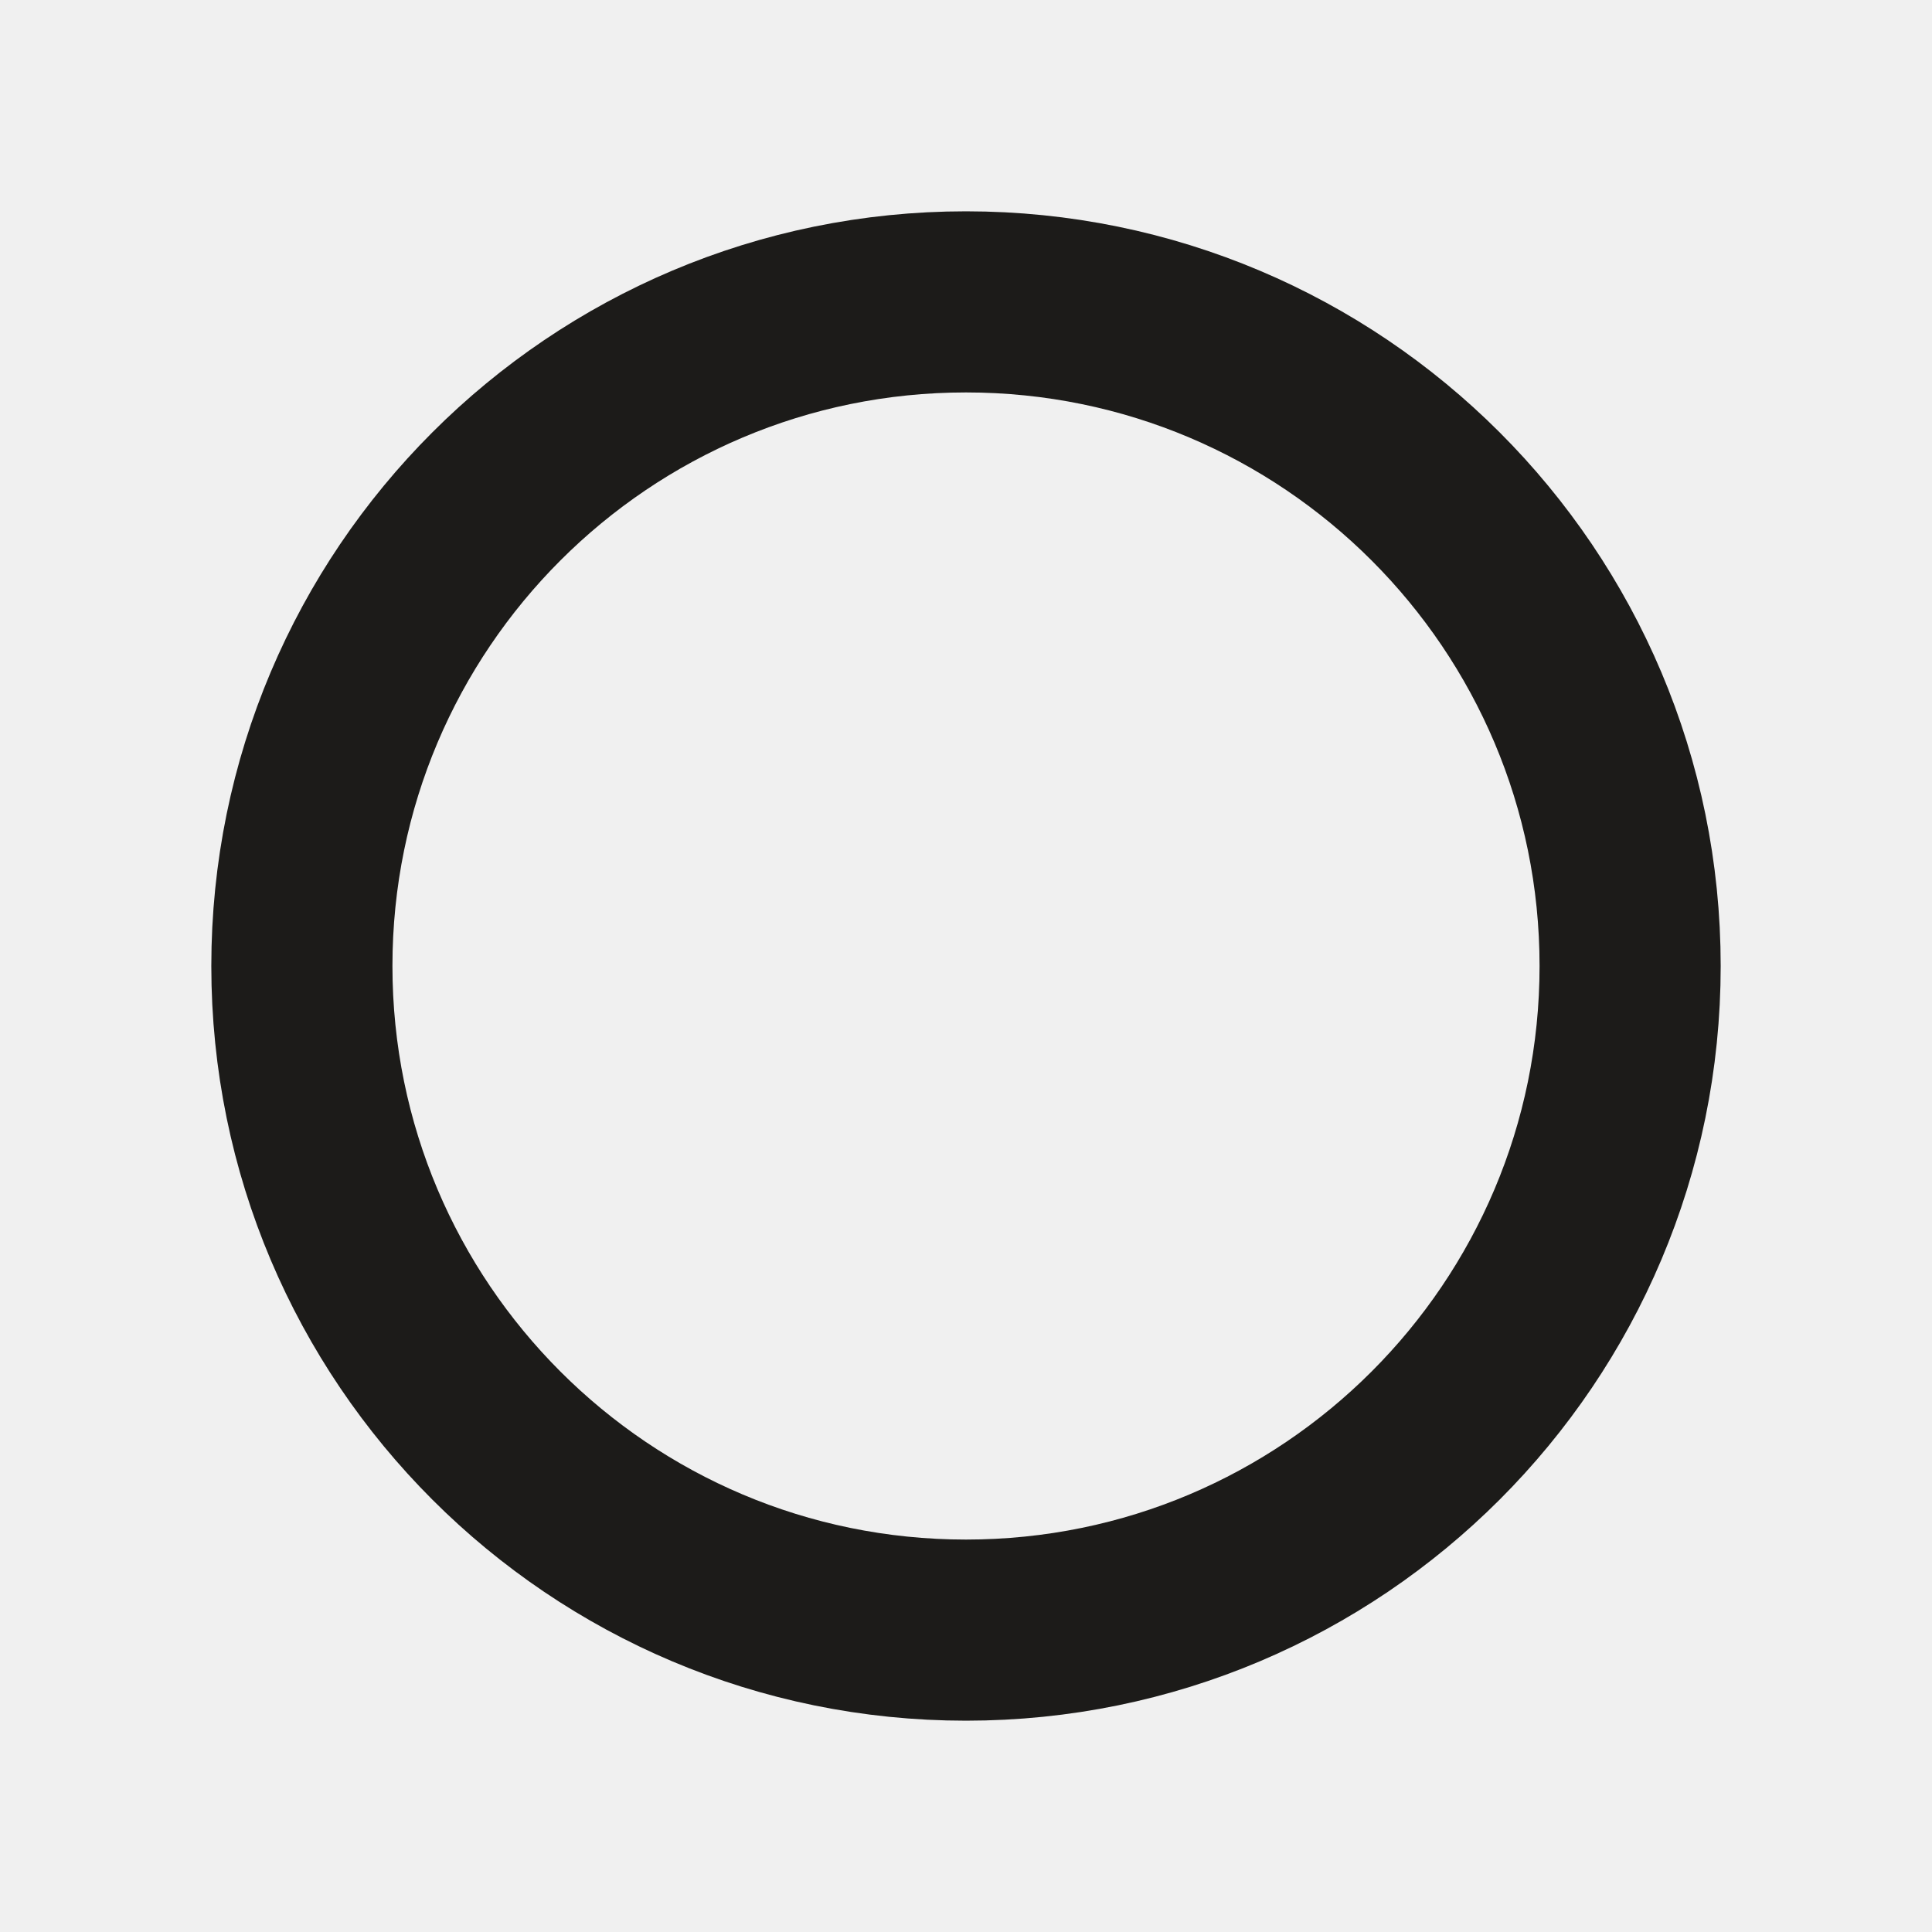
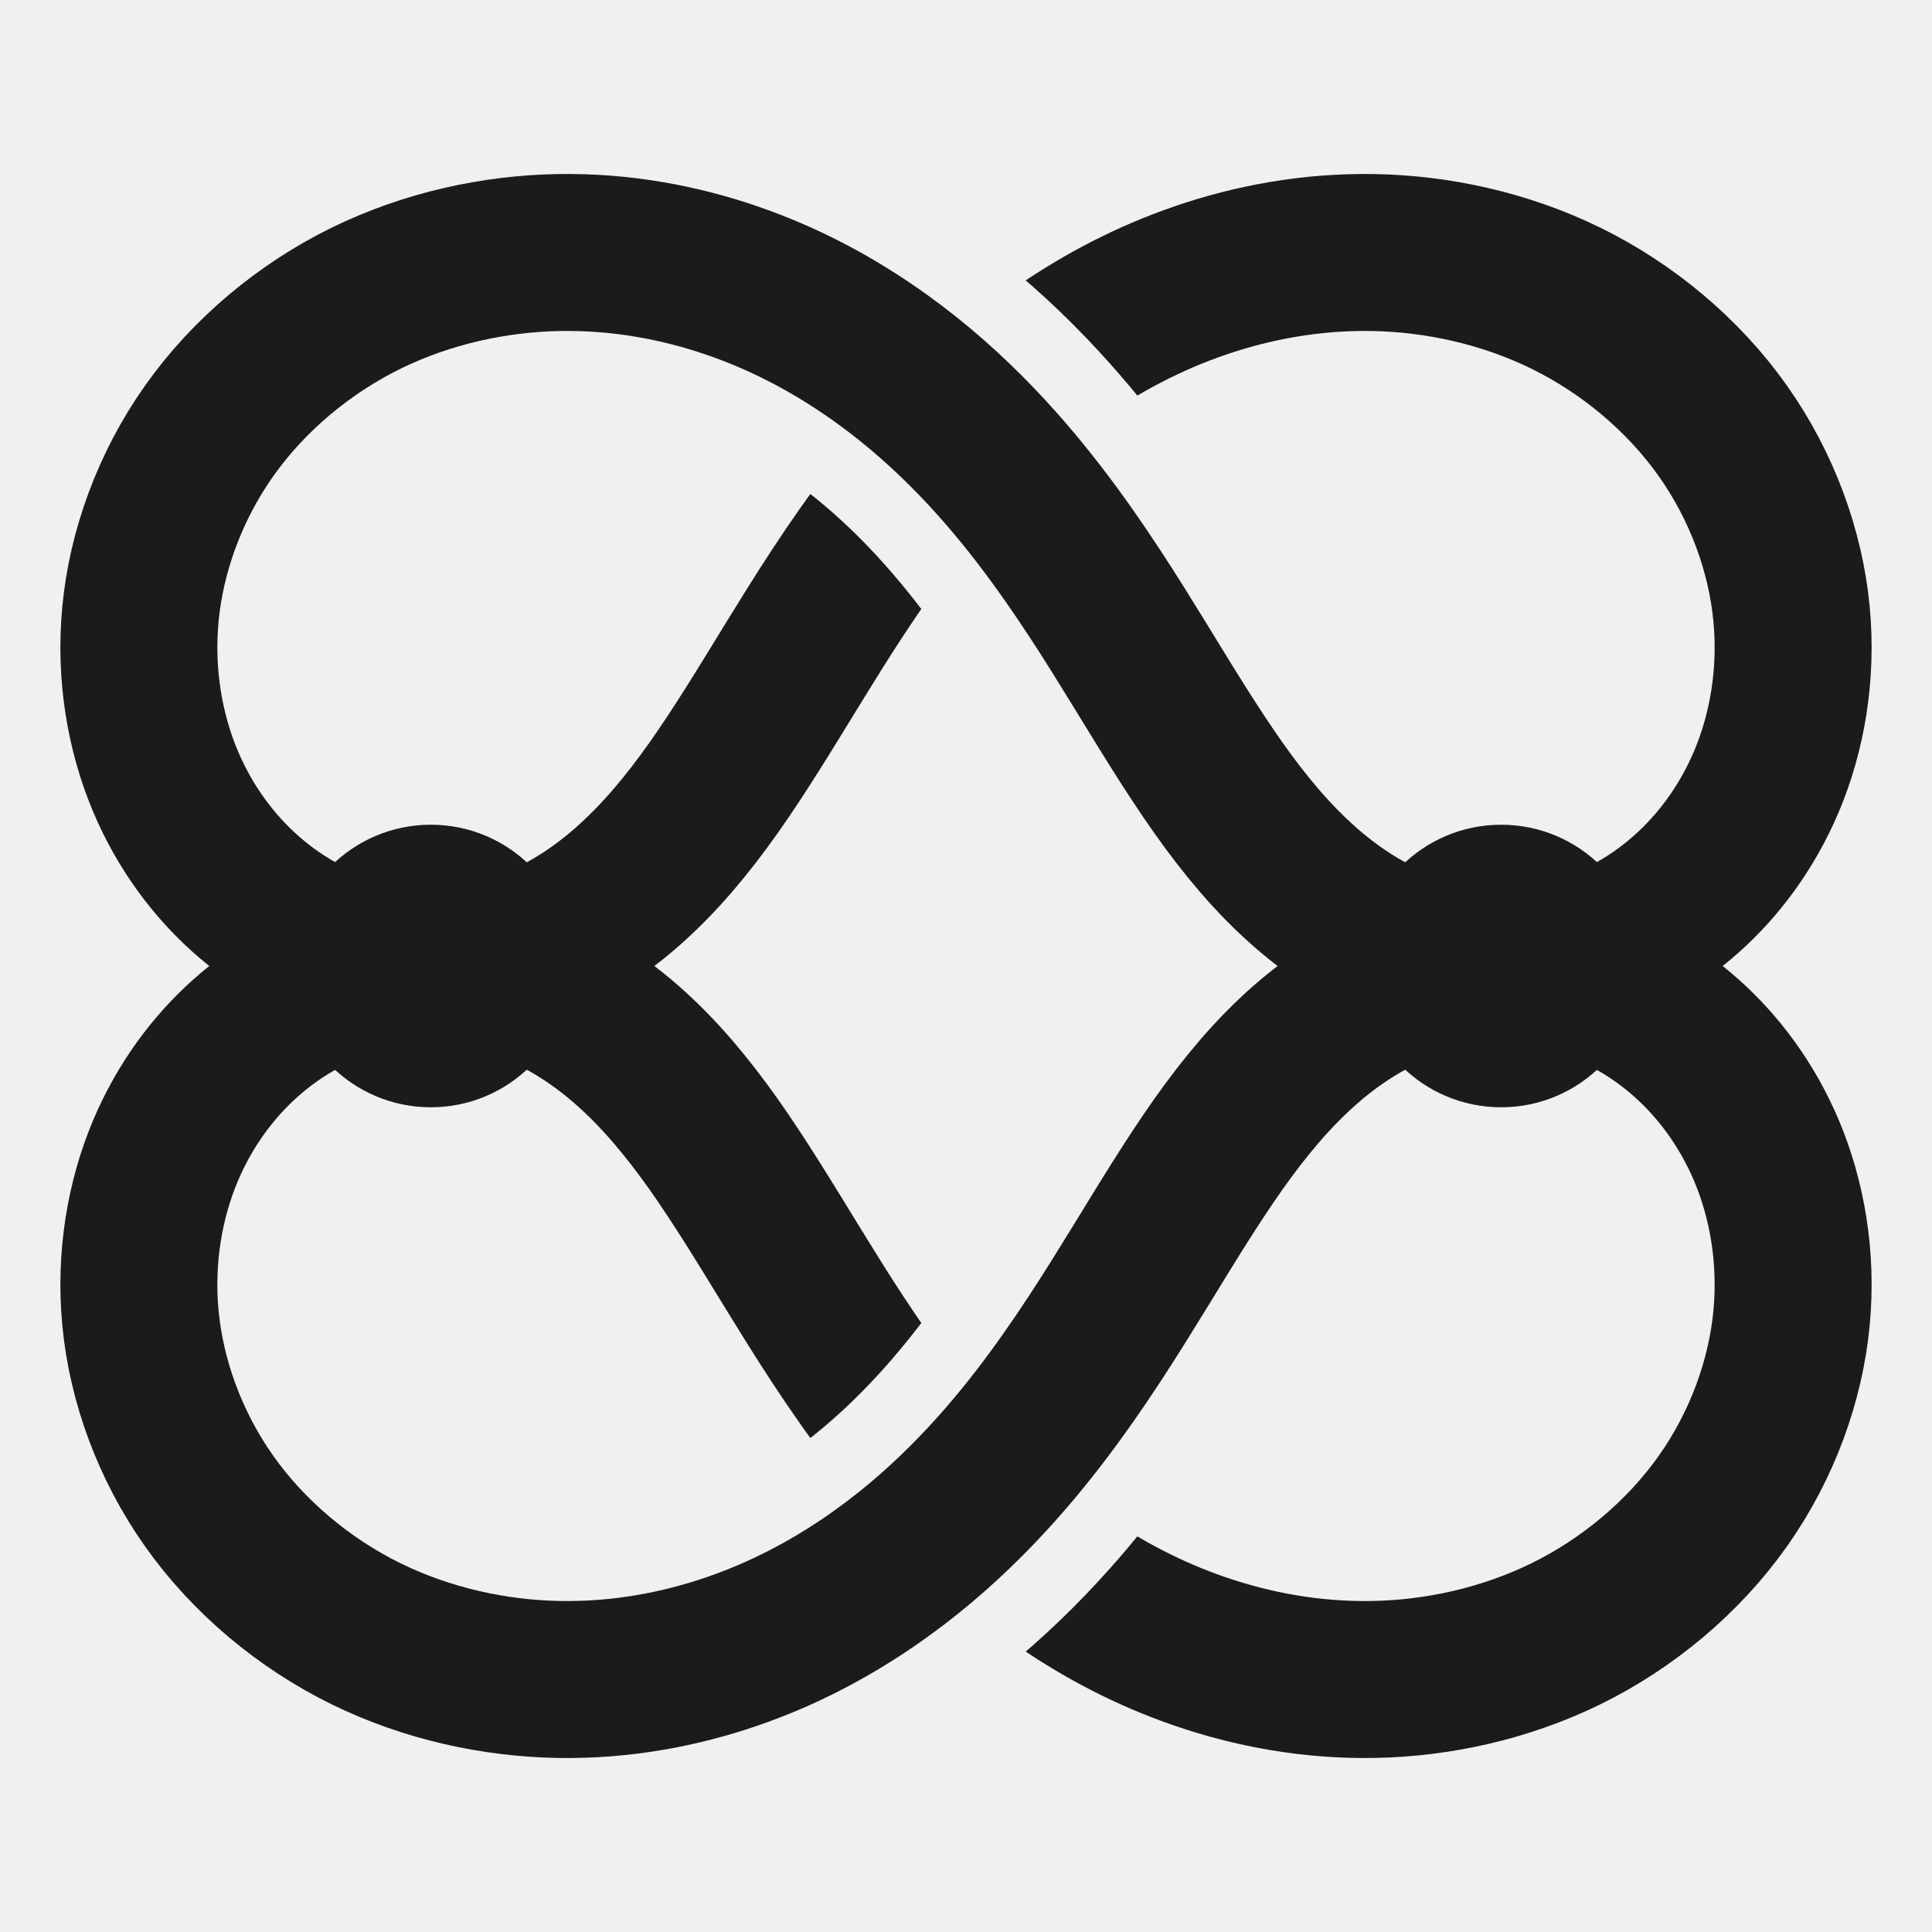
<svg xmlns="http://www.w3.org/2000/svg" viewBox="0 0 32 32">
-   <style>circle{fill:none;stroke:#1c1b19;stroke-width:3}@media (prefers-color-scheme:dark){circle{stroke:#ece9e2}}</style>
-   <circle cx="16" cy="16" r="11" />
+   <style>.s{fill:none;stroke:#1c1b19;stroke-width:2.6;stroke-linejoin:round}.f{fill:#1c1b19}@media (prefers-color-scheme:dark){.s{stroke:#ece9e2}.f{fill:#ece9e2}}</style>
+   <defs>
+     <path id="a" d="M7.124 16C7.123 15.999 6.169 15.928 5.645 15.743C5.121 15.559 4.574 15.26 4.061 14.801C3.548 14.343 3.069 13.721 2.737 12.932C2.406 12.143 2.229 11.183 2.327 10.161C2.425 9.139 2.808 8.064 3.465 7.136C4.121 6.208 5.044 5.439 6.066 4.938C7.088 4.438 8.199 4.203 9.242 4.183C10.286 4.163 11.263 4.351 12.121 4.646C12.979 4.94 13.721 5.34 14.36 5.773C14.999 6.206 15.536 6.672 16 7.136C16.464 7.6 16.856 8.063 17.201 8.51C17.546 8.958 17.845 9.39 18.117 9.804C18.389 10.217 18.633 10.613 18.865 10.99C19.097 11.367 19.315 11.726 19.531 12.068C19.747 12.41 19.96 12.736 20.178 13.045C20.397 13.355 20.622 13.648 20.86 13.925C21.098 14.201 21.35 14.46 21.623 14.699C21.896 14.938 22.191 15.156 22.515 15.346C22.839 15.535 23.193 15.696 23.583 15.812C23.973 15.928 24.851 15.999 24.851 16C24.851 16.001 23.973 16.072 23.583 16.188C23.193 16.304 22.839 16.465 22.515 16.654C22.191 16.844 21.896 17.062 21.623 17.301C21.35 17.54 21.098 17.799 20.86 18.075C20.622 18.352 20.397 18.645 20.178 18.955C19.96 19.264 19.747 19.59 19.531 19.932C19.315 20.274 19.097 20.633 18.865 21.01C18.633 21.387 18.389 21.783 18.117 22.196C17.845 22.61 17.546 23.042 17.201 23.49C16.856 23.937 16.464 24.4 16 24.864C15.536 25.328 14.999 25.794 14.36 26.227C13.721 26.66 12.979 27.06 12.121 27.354C11.263 27.649 10.286 27.837 9.242 27.817C8.199 27.797 7.088 27.562 6.066 27.062C5.044 26.561 4.121 25.792 3.465 24.864C2.808 23.936 2.425 22.861 2.327 21.839C2.229 20.817 2.406 19.857 2.737 19.068C3.069 18.279 3.548 17.657 4.061 17.199C4.574 16.74 5.121 16.441 5.645 16.257C6.169 16.072 7.123 16.001 7.124 16Z" />
+     <path id="b" d="M24.876 16C24.877 15.999 25.831 15.928 26.355 15.743C26.879 15.559 27.426 15.26 27.939 14.801C28.452 14.343 28.931 13.721 29.263 12.932C29.594 12.143 29.771 11.183 29.673 10.161C29.575 9.139 29.192 8.064 28.535 7.136C27.879 6.208 26.956 5.439 25.934 4.938C24.912 4.438 23.801 4.203 22.758 4.183C21.714 4.163 20.737 4.351 19.879 4.646C19.021 4.94 18.279 5.34 17.64 5.773C17.001 6.206 16.464 6.672 16 7.136C15.536 7.6 15.144 8.063 14.799 8.51C14.454 8.958 14.155 9.39 13.883 9.804C13.611 10.217 13.367 10.613 13.135 10.99C12.903 11.367 12.685 11.726 12.469 12.068C12.253 12.41 12.04 12.736 11.822 13.045C11.603 13.355 11.378 13.648 11.14 13.925C10.902 14.201 10.65 14.46 10.377 14.699C10.104 14.938 9.809 15.156 9.485 15.346C9.161 15.535 8.807 15.696 8.417 15.812C8.027 15.928 7.149 15.999 7.149 16C7.149 16.001 8.027 16.072 8.417 16.188C8.807 16.304 9.161 16.465 9.485 16.654C9.809 16.844 10.104 17.062 10.377 17.301C10.65 17.54 10.902 17.799 11.14 18.075C11.378 18.352 11.603 18.645 11.822 18.955C12.04 19.264 12.253 19.59 12.469 19.932C12.685 20.274 12.903 20.633 13.135 21.01C13.367 21.387 13.611 21.783 13.883 22.196C14.155 22.61 14.454 23.042 14.799 23.49C15.144 23.937 15.536 24.4 16 24.864C16.464 25.328 17.001 25.794 17.64 26.227C18.279 26.66 19.021 27.06 19.879 27.354C20.737 27.649 21.714 27.837 22.758 27.817C23.801 27.797 24.912 27.562 25.934 27.062C26.956 26.561 27.879 25.792 28.535 24.864C29.192 23.936 29.575 22.861 29.673 21.839C29.771 20.817 29.594 19.857 29.263 19.068C28.931 18.279 28.452 17.657 27.939 17.199C27.426 16.74 26.879 16.441 26.355 16.257C25.831 16.072 24.877 16.001 24.876 16Z" />
+     <clipPath id="both">
+       <circle cx="16" cy="7.136" r="6.84" />
+       <circle cx="16" cy="24.864" r="6.84" />
+     </clipPath>
+     <mask id="under-a" maskUnits="userSpaceOnUse" x="0" y="0" width="32" height="32">
+       <rect width="32" height="32" fill="#fff" />
+       <use href="#a" style="fill:none;stroke:#000;stroke-width:5;stroke-linejoin:round" clip-path="url(#both)" />
+     </mask>
+   </defs>
+   <use class="s" href="#b" mask="url(#under-a)" />
+   <use class="s" href="#a" />
+   <circle class="f" cx="7.136" cy="16" r="2.34" />
+   <circle class="f" cx="24.864" cy="16" r="2.34" />
</svg>
